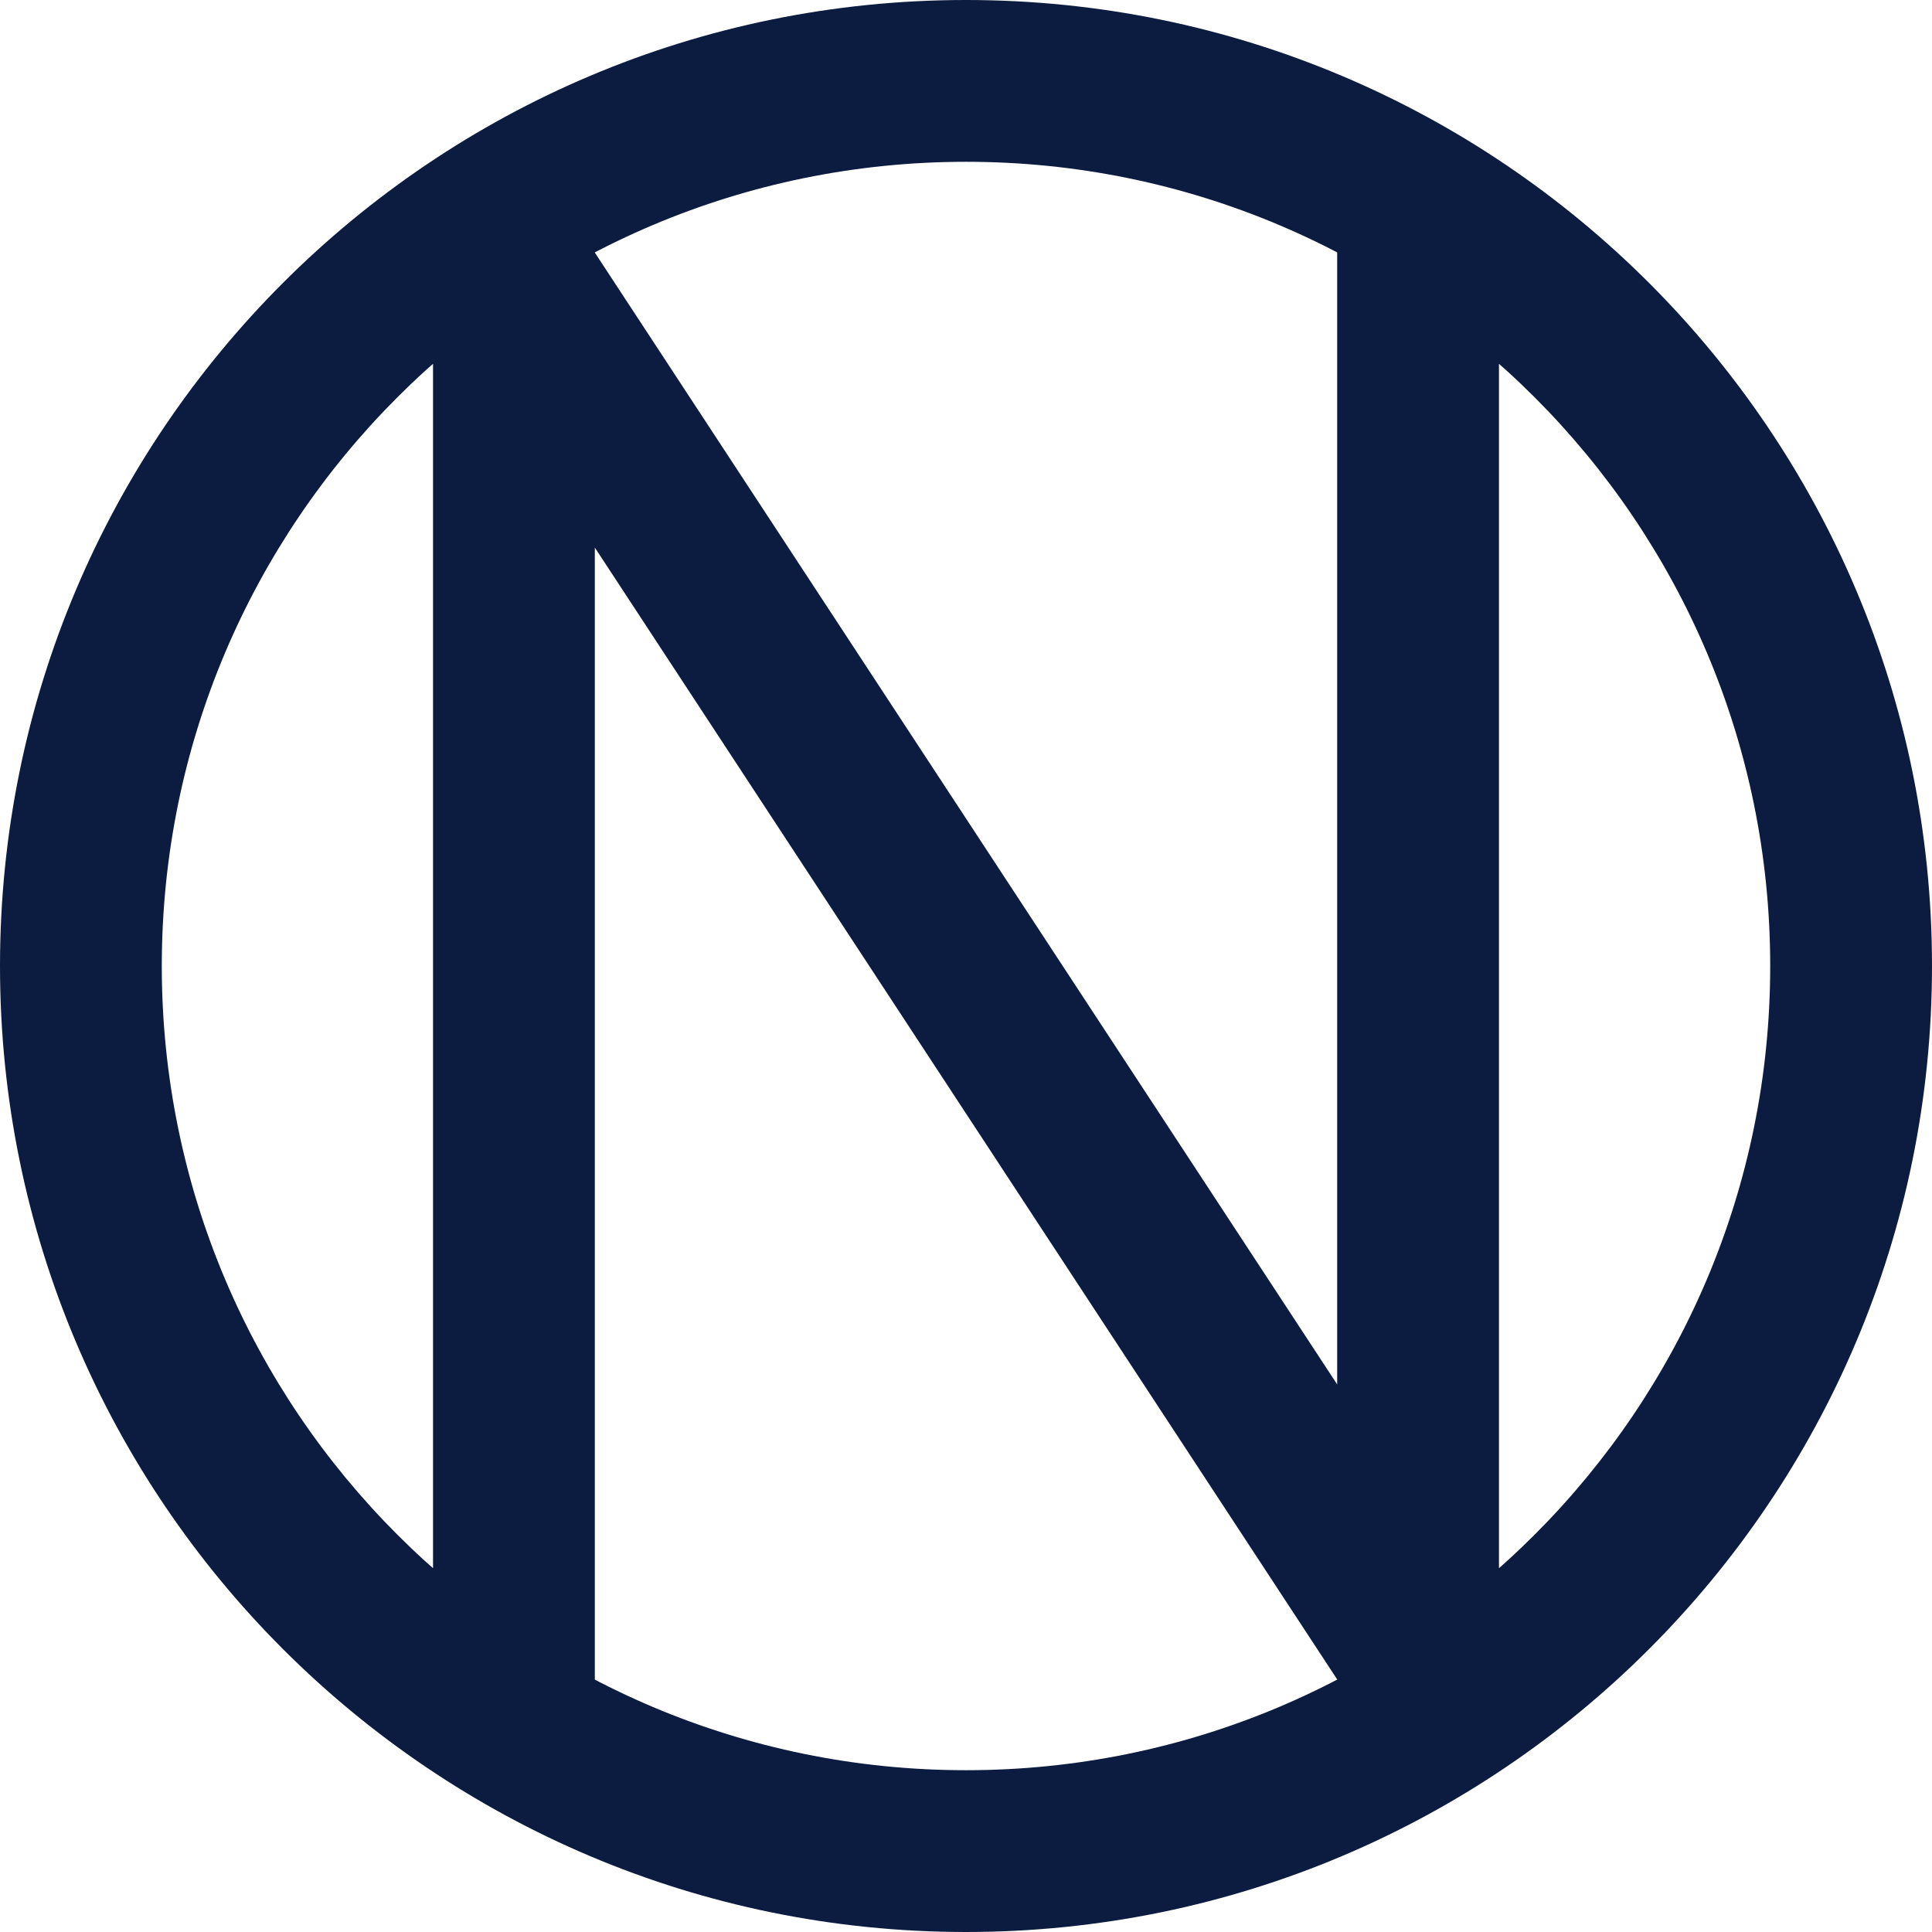
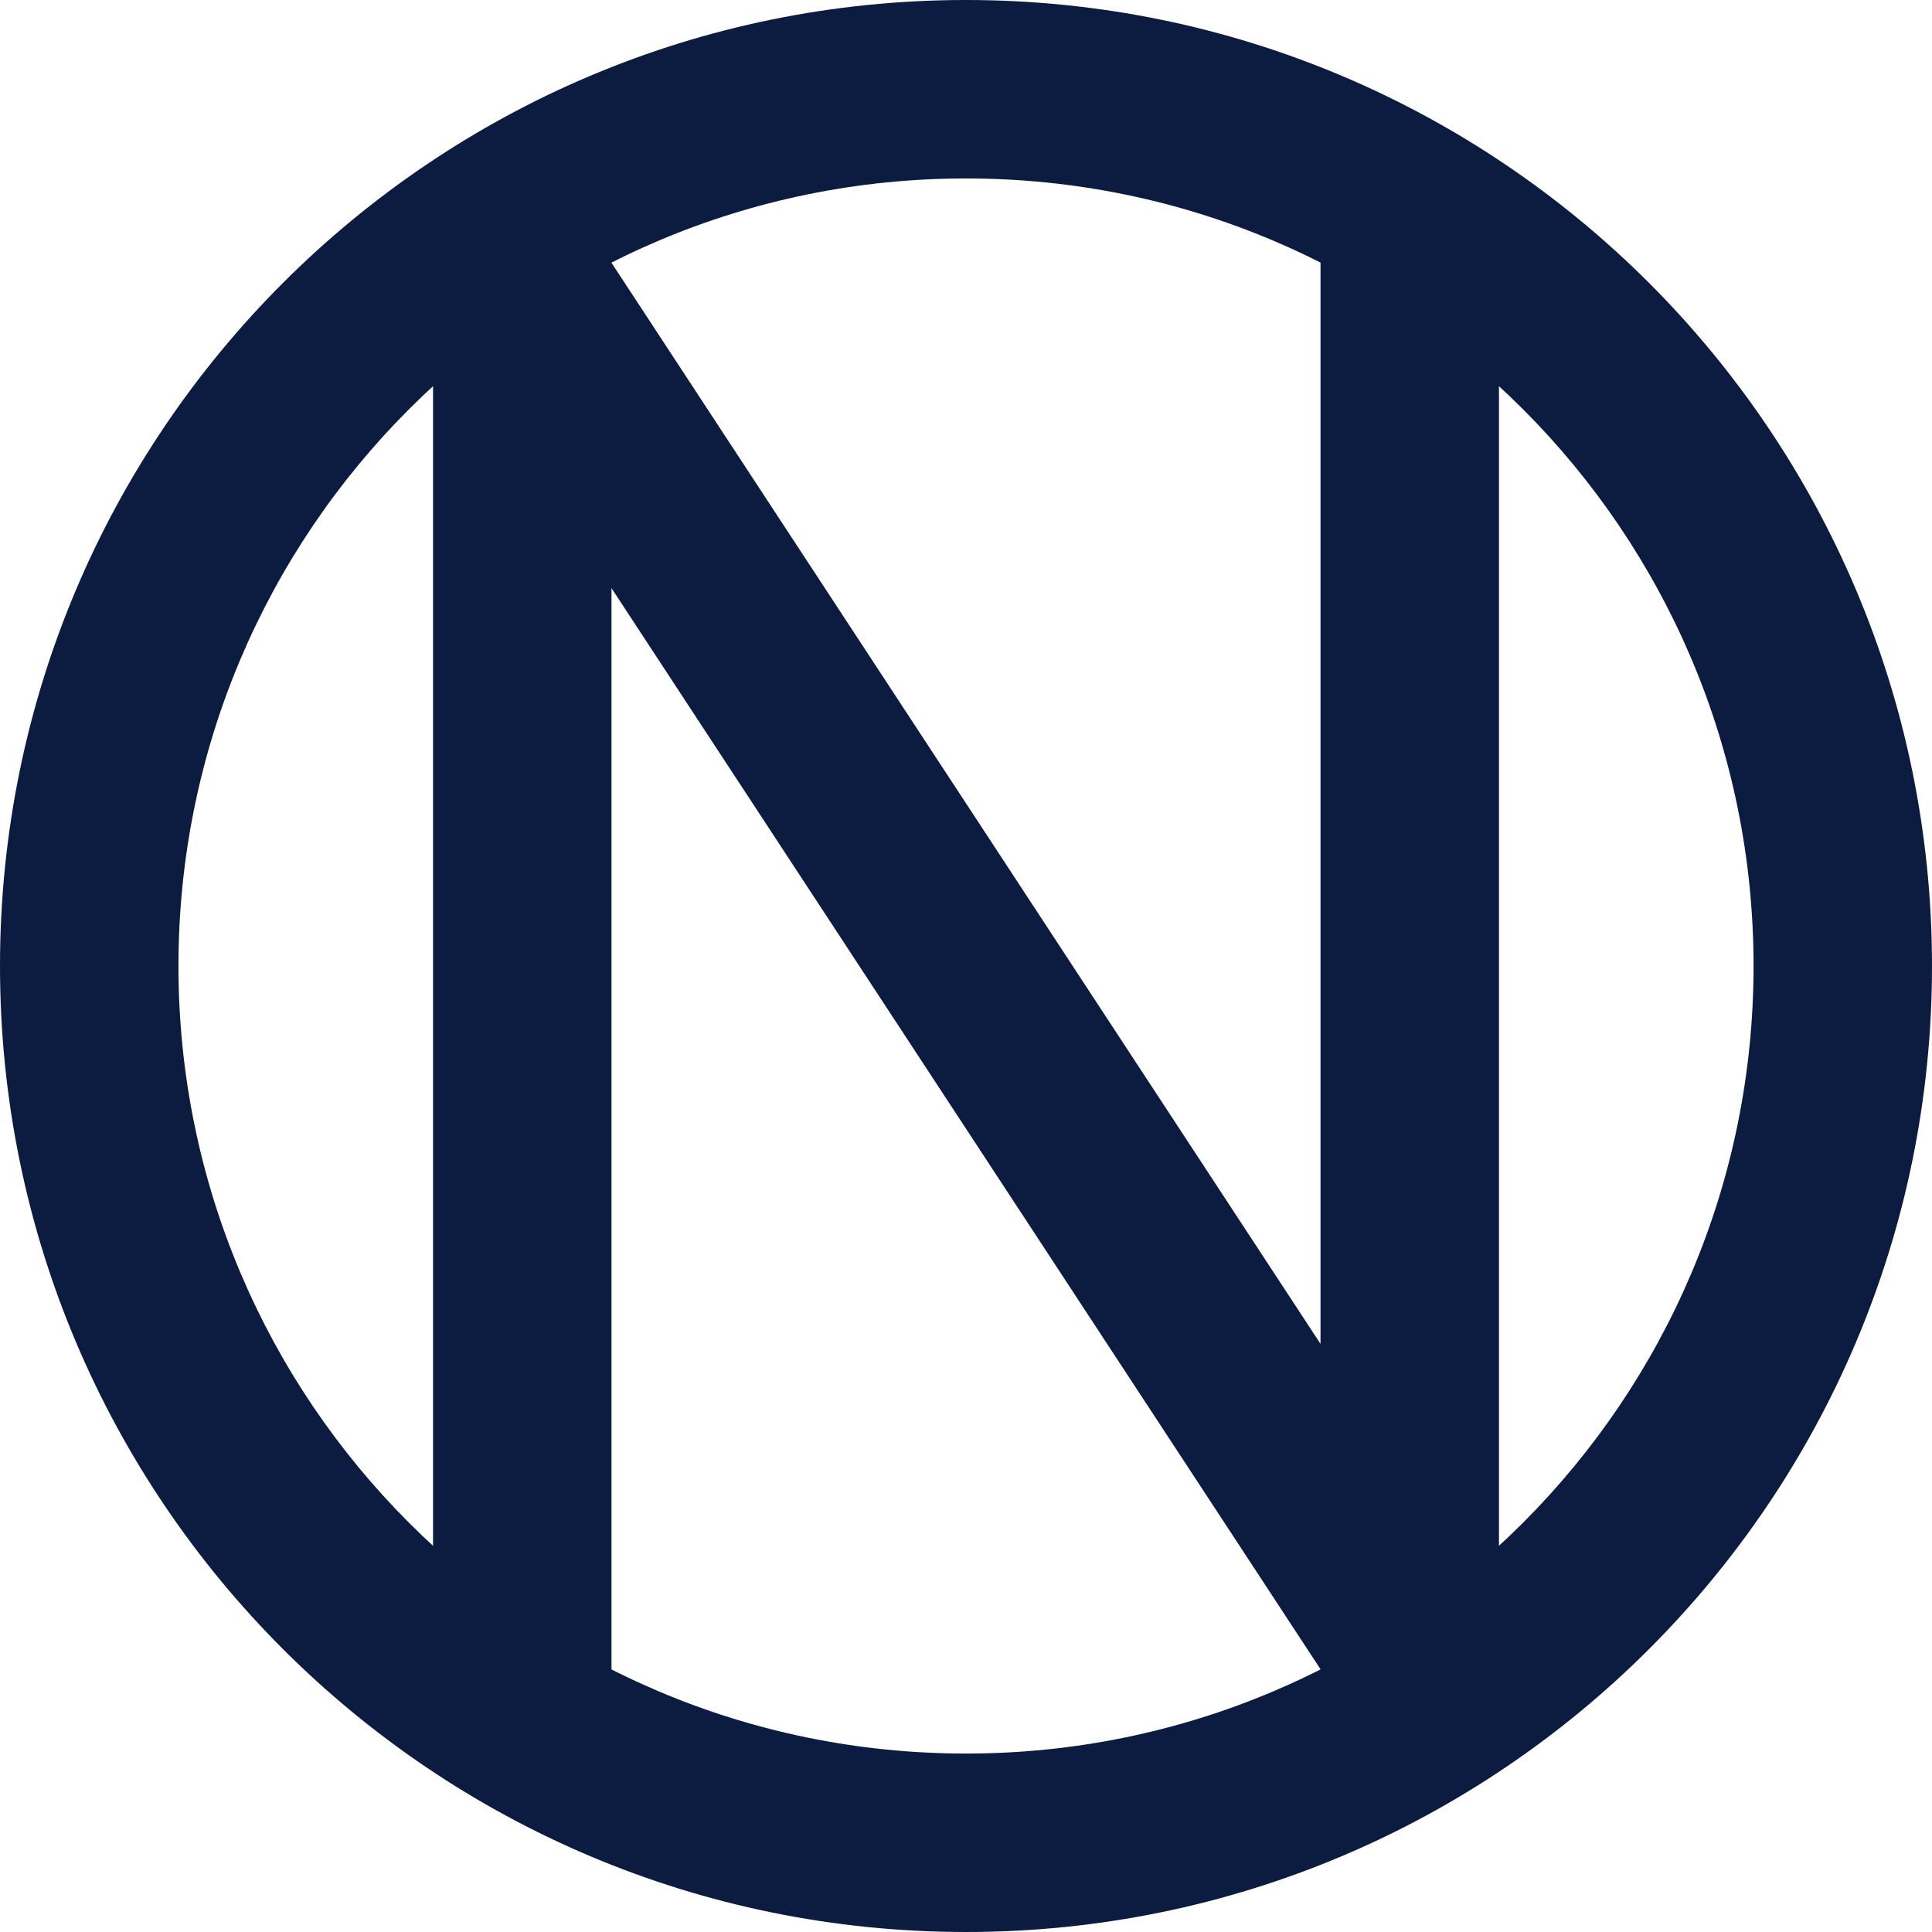
<svg xmlns="http://www.w3.org/2000/svg" viewBox="106 106 812 812" width="812" height="812" role="img" aria-label="Natively mark">
-   <path fill="#0C1C40" d="M512 106 A406 406 0 1 1 512 918 A406 406 0 1 1 512 106 Z M512 174 A338 338 0 1 0 512 850 A338 338 0 1 0 512 174 Z M288 192.77 H356 V831.23 H288 Z M668 192.77 H736 V831.23 H668 Z M271.30 207 L352.62 207 L752.70 817 L671.38 817 Z" />
+   <path fill="#0C1C40" d="M512 106 A406 406 0 1 1 512 918 A406 406 0 1 1 512 106 Z M512 181 A331 331 0 1 0 512 843 A331 331 0 1 0 512 181 Z M288 194.91 H363 V829.09 H288 Z M661 194.91 H736 V829.09 H661 Z M269.75 211 L359.44 211 L754.25 813 L664.56 813 Z" />
</svg>
